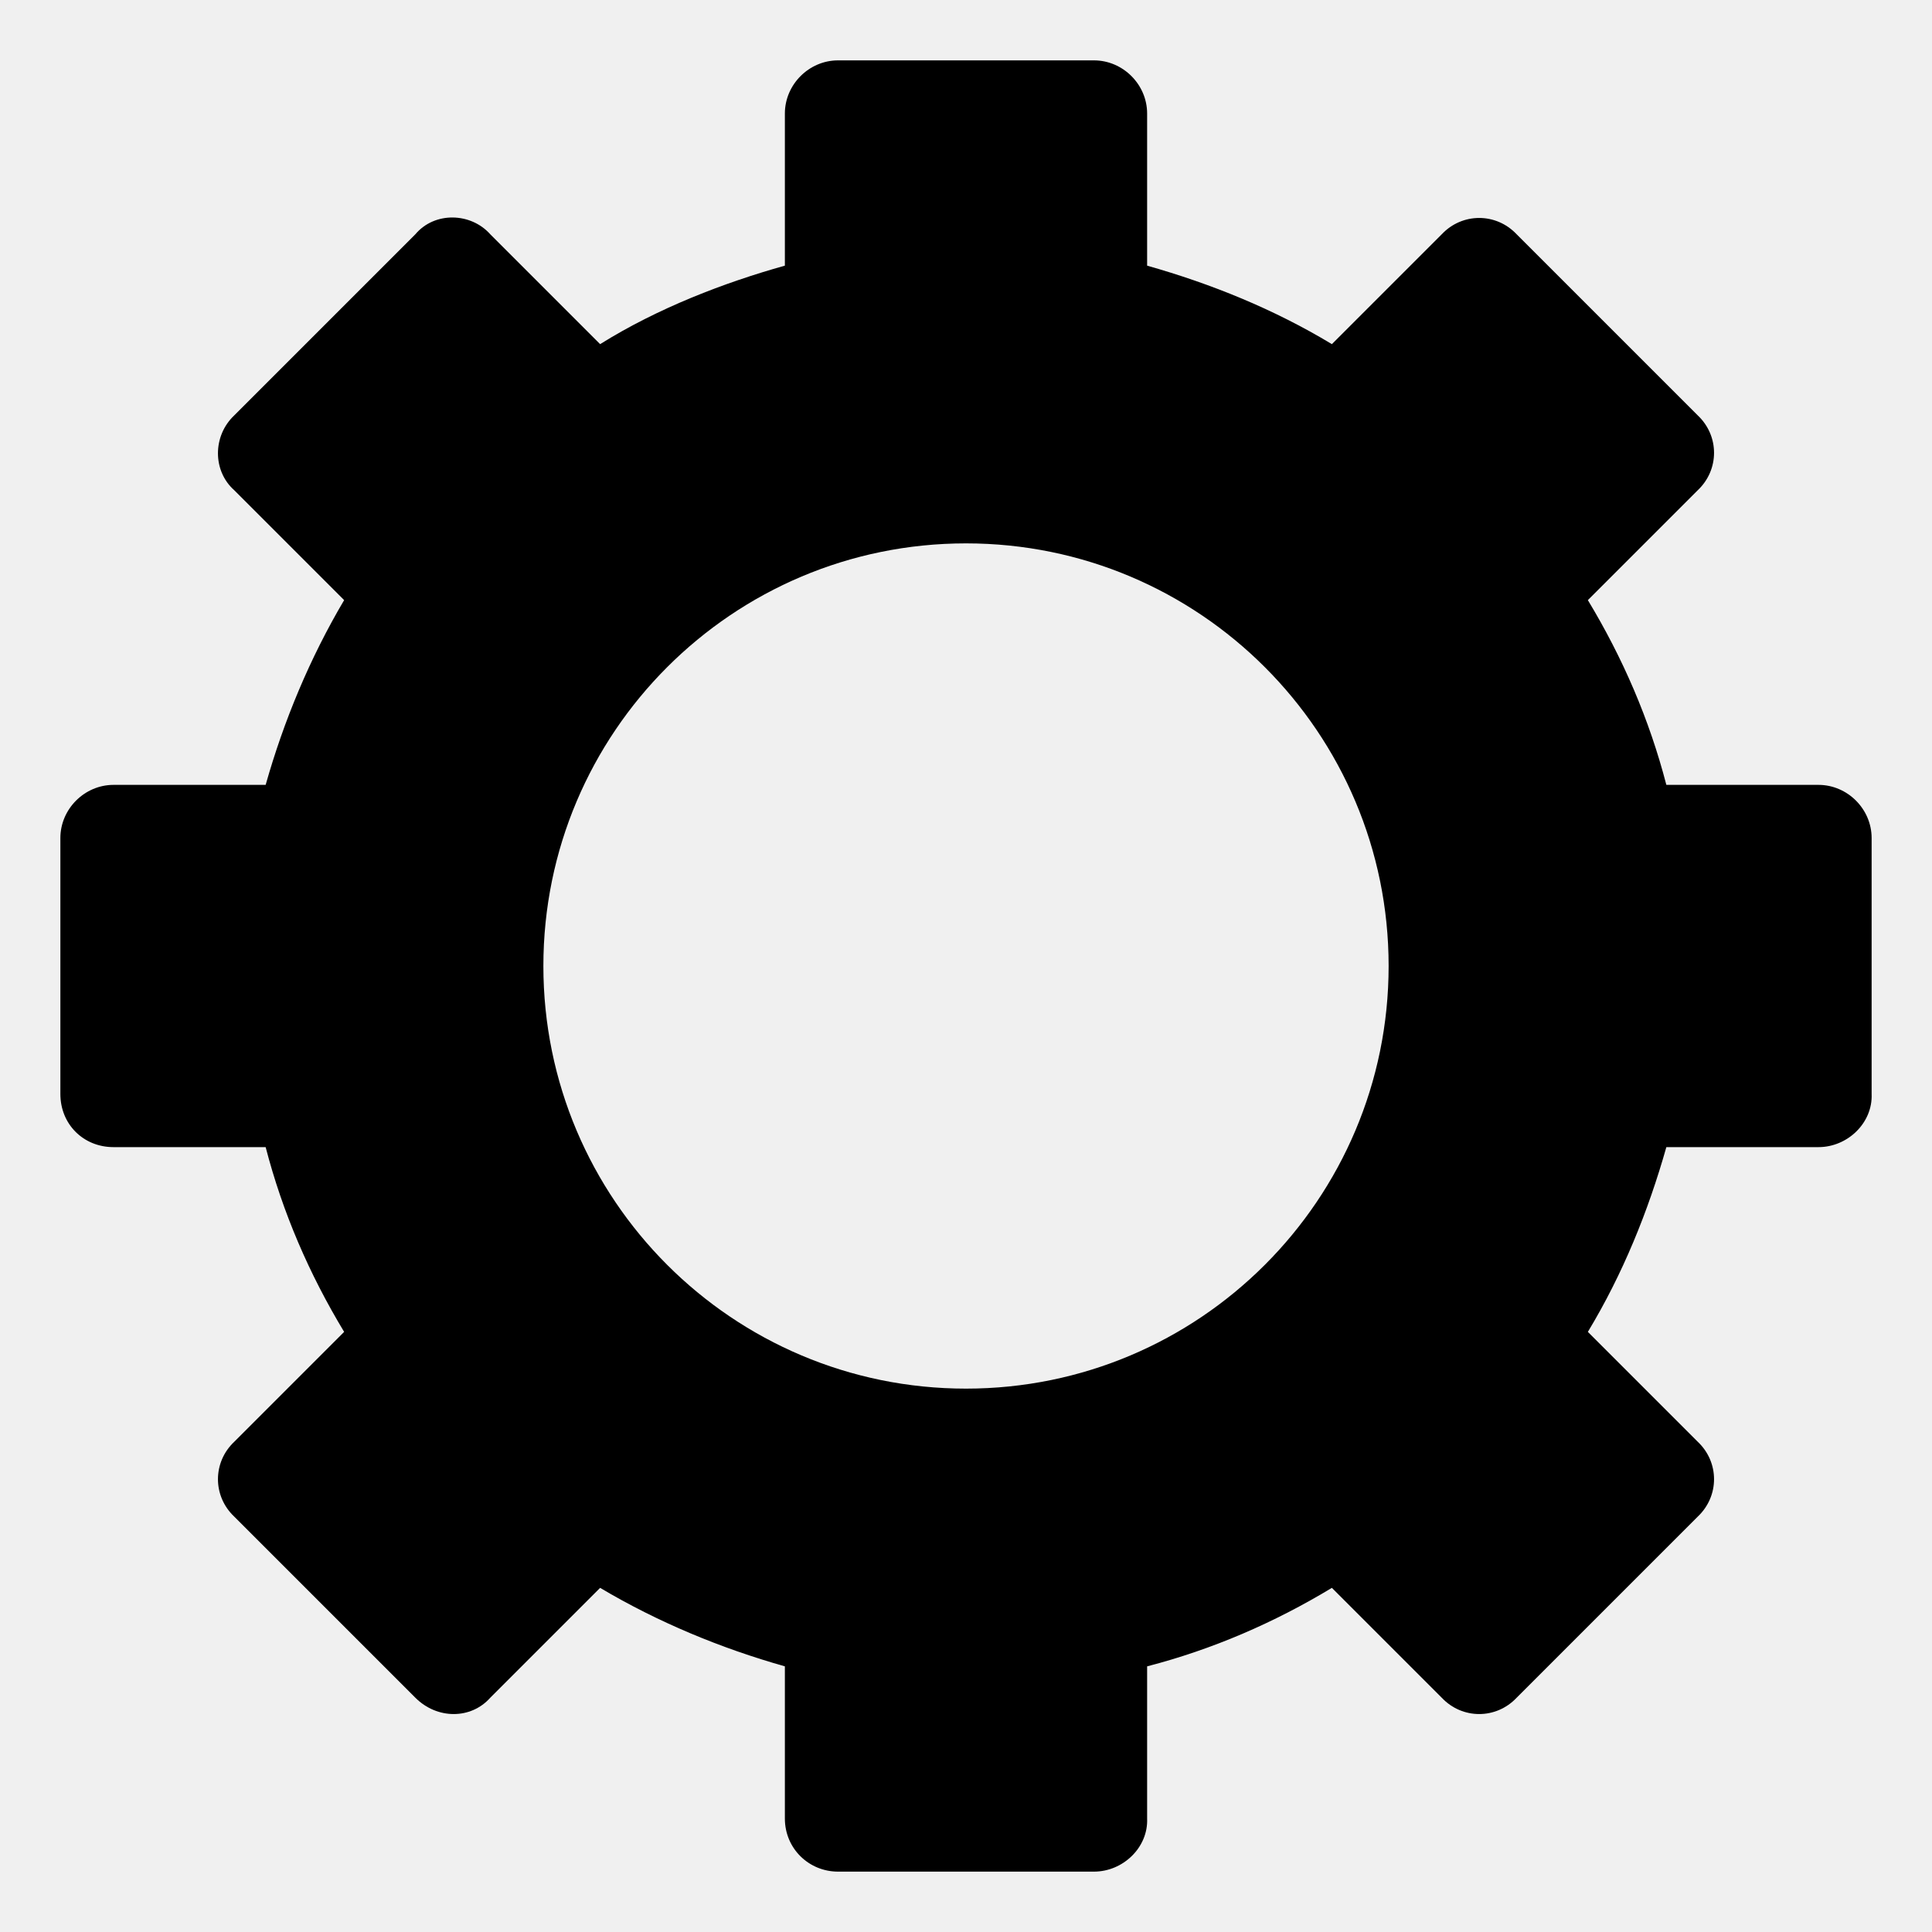
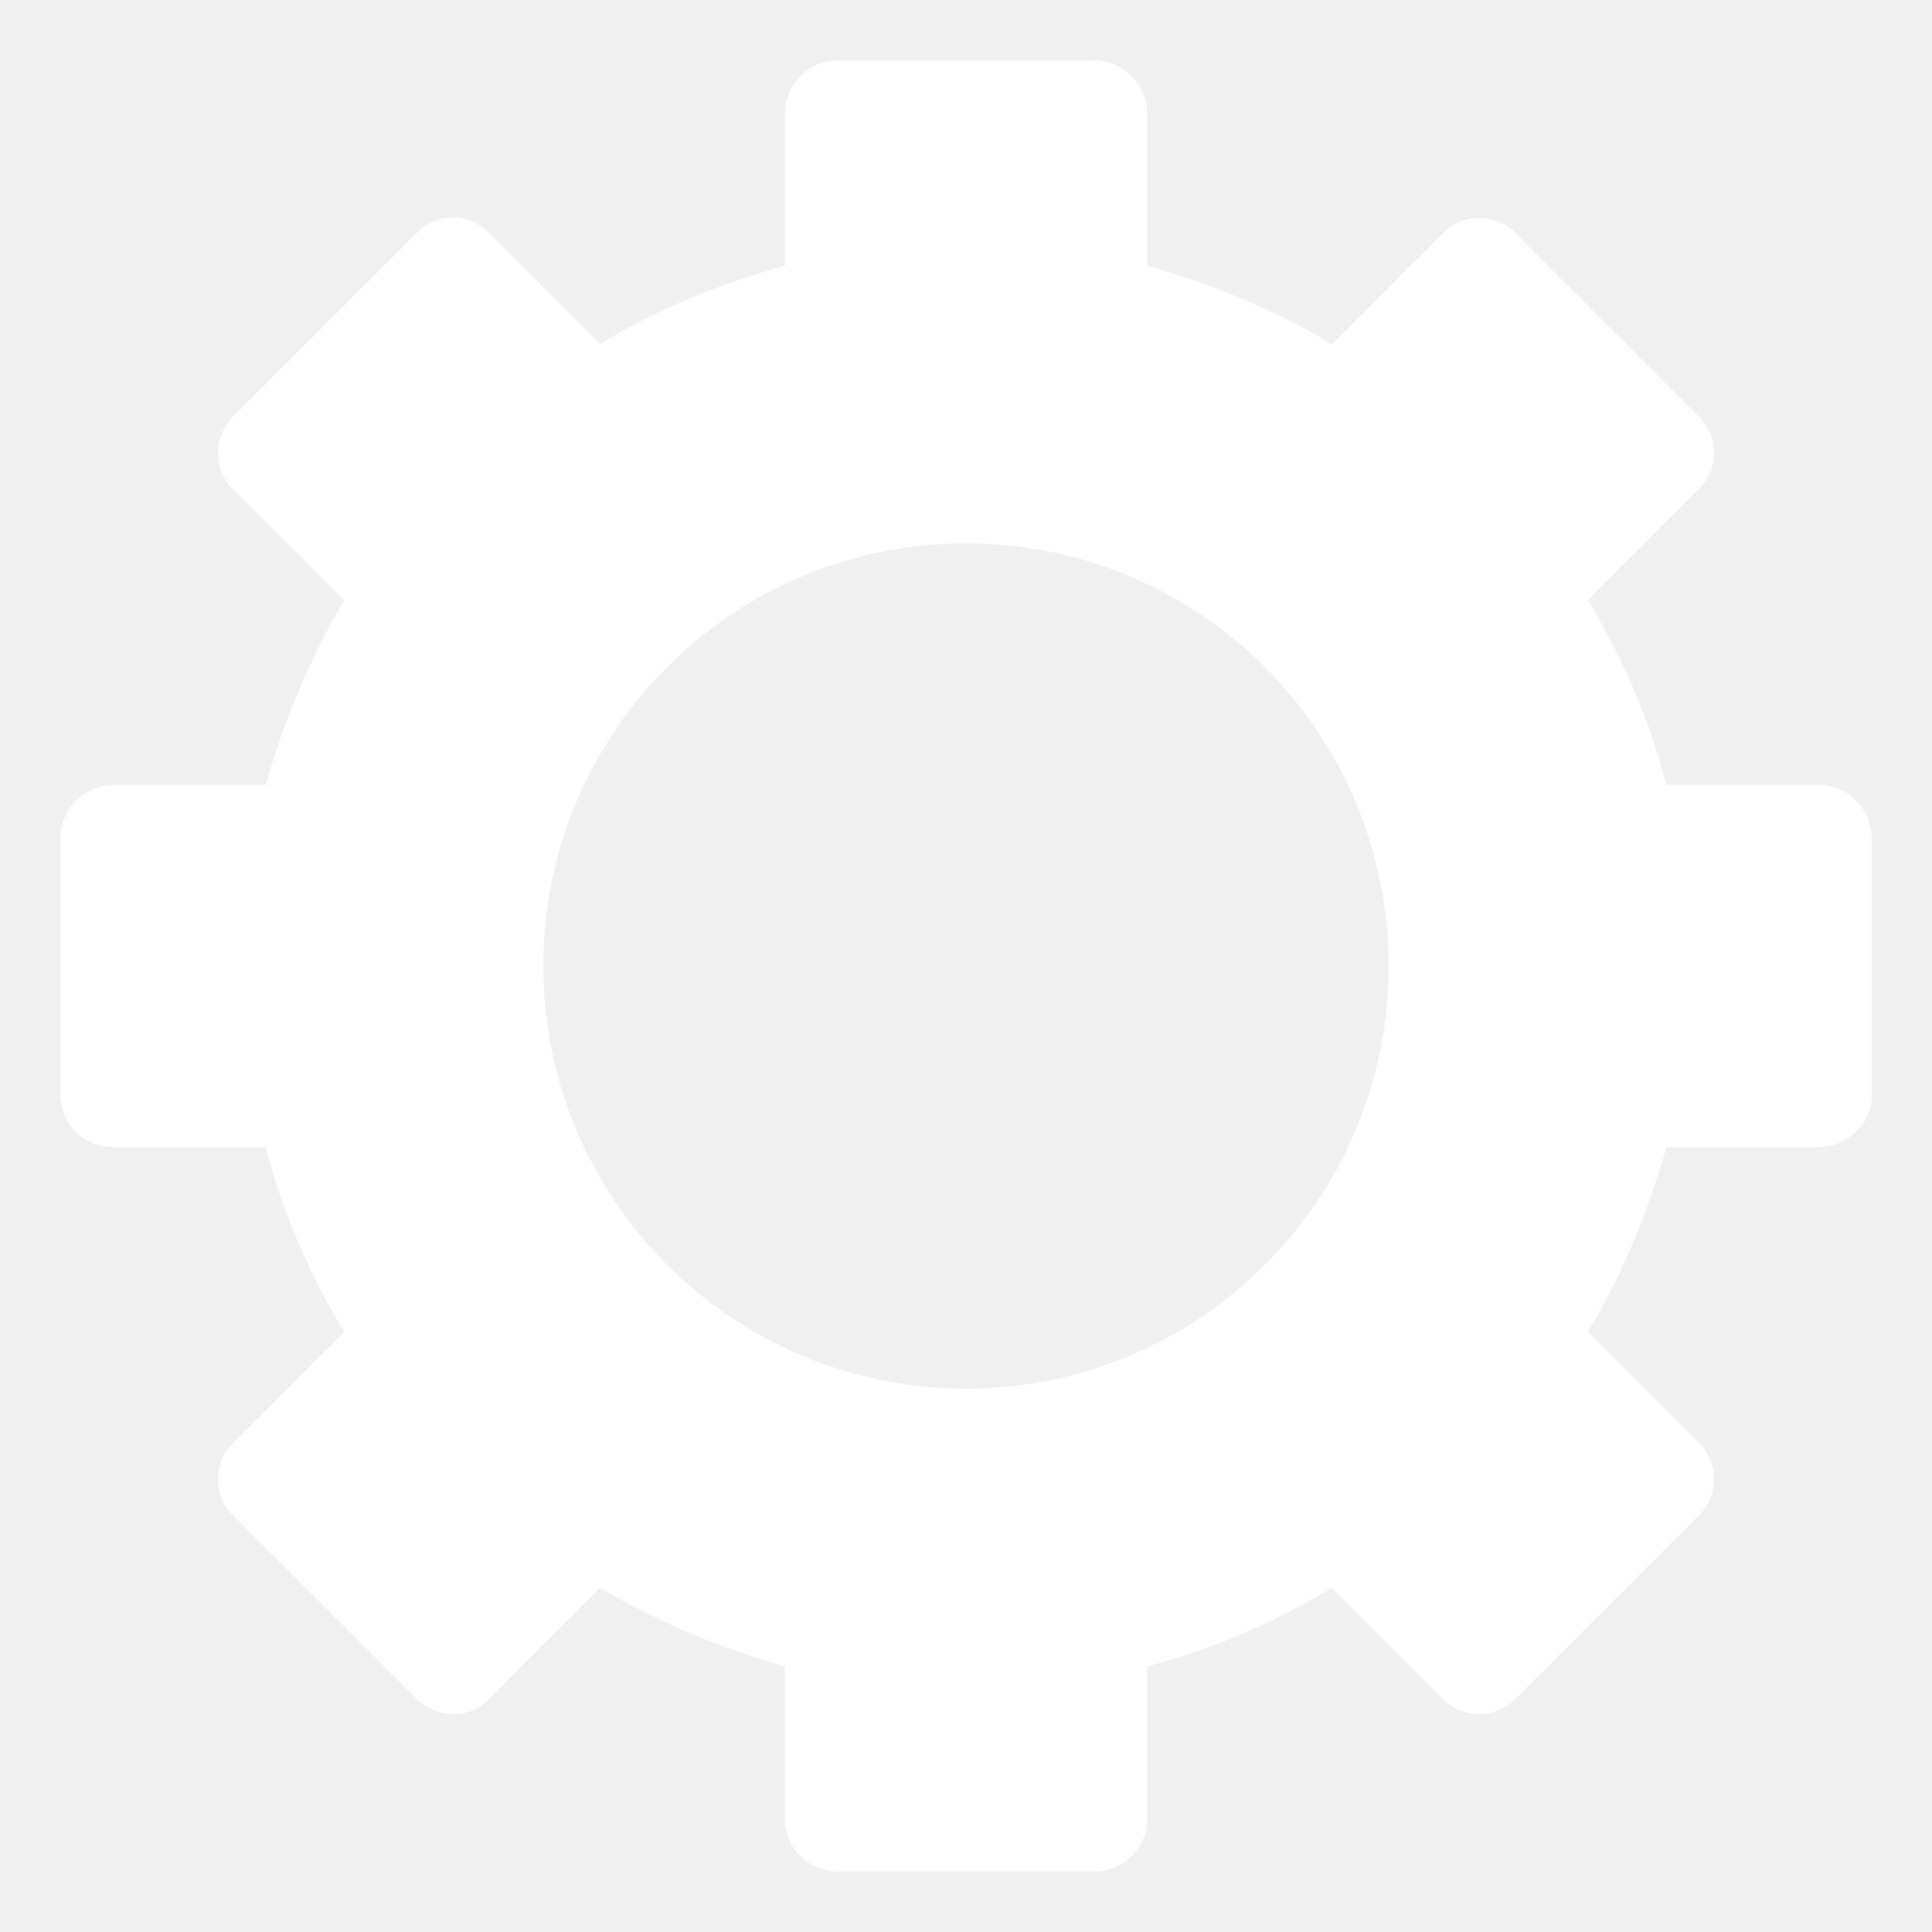
- <svg xmlns="http://www.w3.org/2000/svg" width="16" height="16" version="1.1" viewBox="0 0 16 16">
-   <path d="m6.94 0.5c-0.24 0-0.44 0.2-0.44 0.44v1.26c-0.5 0.14-1.05 0.35-1.53 0.65l-0.91-0.91c-0.16-0.18-0.46-0.19-0.62 0l-1.5 1.5c-0.18 0.17-0.18 0.46 0 0.62l0.91 0.91c-0.284 0.48-0.5 1-0.65 1.53h-1.26c-0.24 0-0.44 0.2-0.44 0.44v2.12c0 0.25 0.19 0.44 0.44 0.44h1.26c0.14 0.54 0.36 1.05 0.65 1.53l-0.91 0.91c-0.18 0.17-0.18 0.45 0 0.62l1.5 1.5c0.18 0.18 0.46 0.18 0.62 0l0.91-0.91c0.48 0.285 1 0.5 1.53 0.65v1.26c0 0.25 0.2 0.44 0.44 0.44h2.12c0.24 0 0.45-0.2 0.44-0.44v-1.26c0.54-0.14 1.05-0.36 1.53-0.65l0.91 0.91c0.17 0.18 0.45 0.18 0.62 0l1.5-1.5c0.18-0.17 0.18-0.45 0-0.62l-0.91-0.91c0.29-0.48 0.5-1 0.65-1.53h1.26c0.24 0 0.45-0.2 0.44-0.44v-2.12c0-0.24-0.2-0.44-0.44-0.44h-1.26c-0.14-0.54-0.36-1.05-0.65-1.53l0.91-0.91c0.18-0.17 0.18-0.45 0-0.62l-1.5-1.5c-0.17-0.18-0.45-0.18-0.62 0l-0.91 0.91c-0.48-0.29-1-0.5-1.53-0.65v-1.26c0-0.24-0.2-0.44-0.44-0.44h-2.12zm1.06 4a3.5 3.5 0 0 1 3.5 3.5 3.5 3.5 0 0 1-3.5 3.5 3.5 3.5 0 0 1-3.5-3.5 3.5 3.5 0 0 1 3.5-3.5z" />
+ <svg xmlns="http://www.w3.org/2000/svg" width="16" height="16">
+   <path d="M6.94.5C6.7.5 6.5.7 6.5.94V2.2c-.5.14-1.05.35-1.53.65l-.91-.91a.416.416 0 0 0-.62 0l-1.5 1.5c-.18.17-.18.46 0 .62l.91.91c-.284.48-.5 1-.65 1.53H.94c-.24 0-.44.2-.44.44v2.12c0 .25.19.44.44.44H2.2c.14.54.36 1.05.65 1.53l-.91.91c-.18.17-.18.45 0 .62l1.5 1.5c.18.18.46.18.62 0l.91-.91c.48.285 1 .5 1.53.65v1.26c0 .25.2.44.44.44h2.12c.24 0 .45-.2.44-.44V13.8c.54-.14 1.05-.36 1.53-.65l.91.91c.17.18.45.18.62 0l1.5-1.5c.18-.17.18-.45 0-.62l-.91-.91c.29-.48.5-1 .65-1.53h1.26c.24 0 .45-.2.44-.44V6.94c0-.24-.2-.44-.44-.44H13.8c-.14-.54-.36-1.05-.65-1.53l.91-.91c.18-.17.18-.45 0-.62l-1.5-1.5a.423.423 0 0 0-.62 0l-.91.91c-.48-.29-1-.5-1.53-.65V.94C9.5.7 9.3.5 9.06.5H6.94zM8 4.5A3.5 3.5 0 0 1 11.5 8 3.5 3.5 0 0 1 8 11.5 3.5 3.5 0 0 1 4.5 8 3.5 3.5 0 0 1 8 4.5z" style="fill:#fff" />
</svg>
